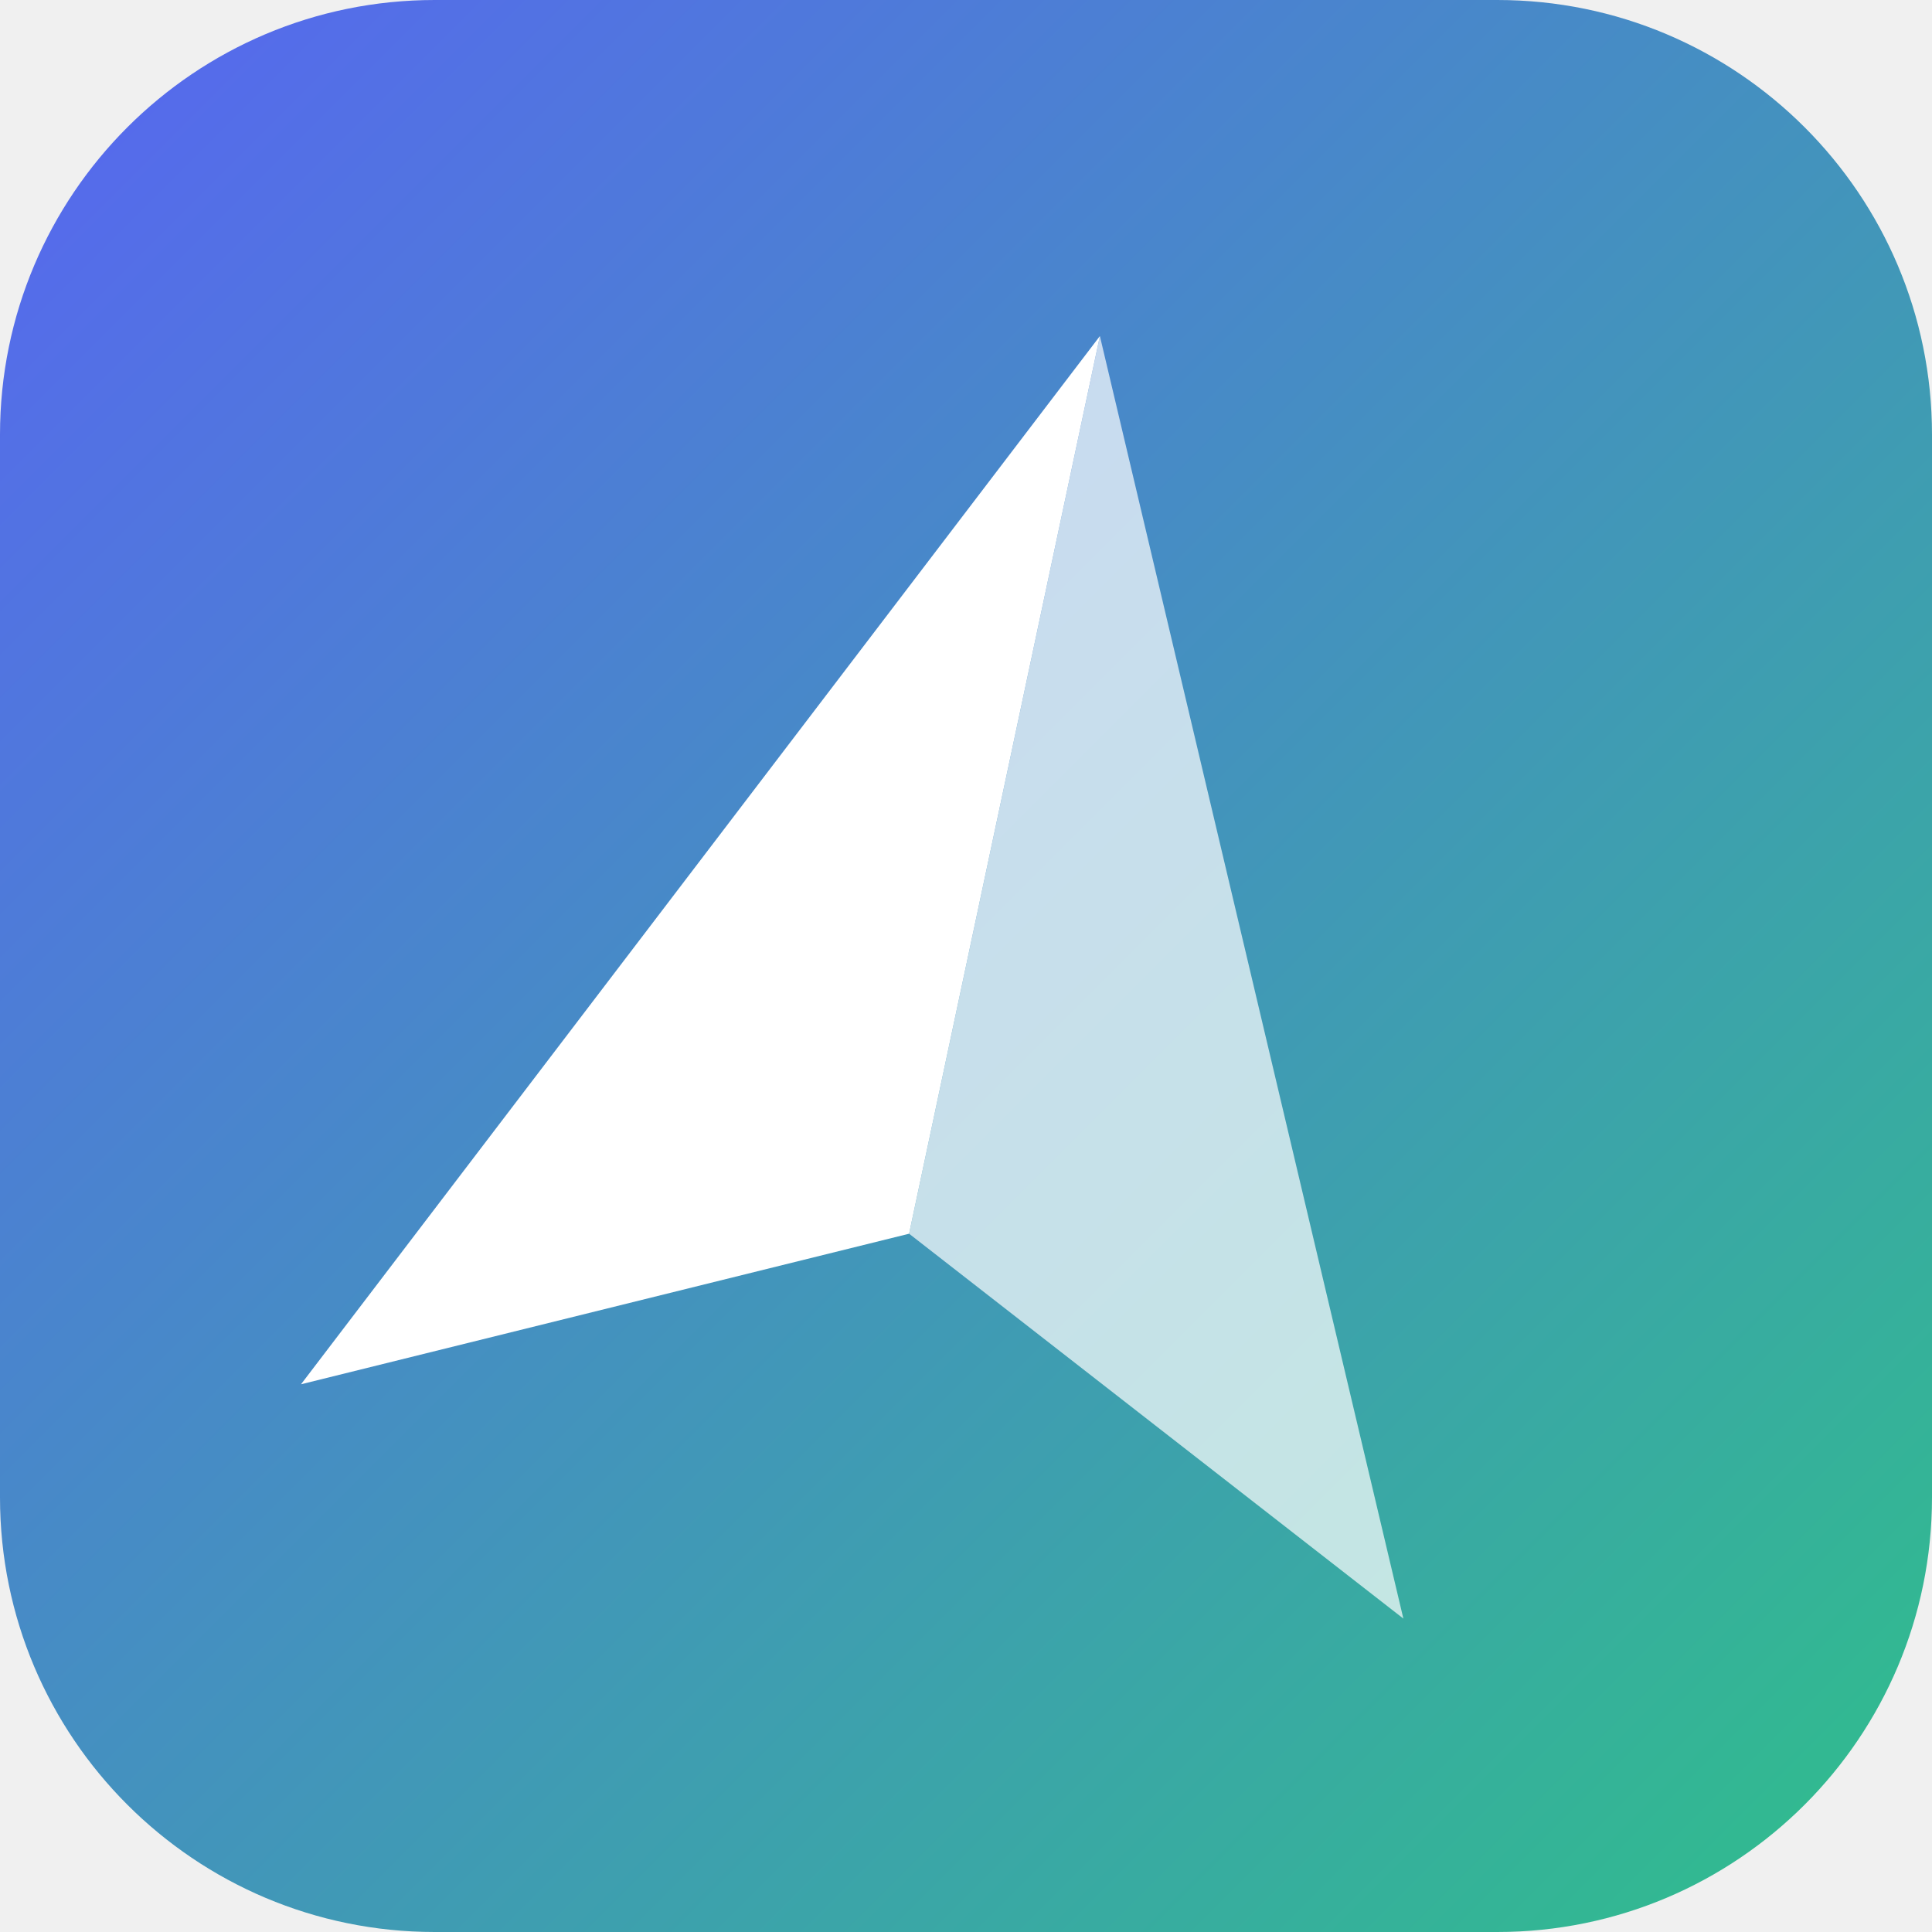
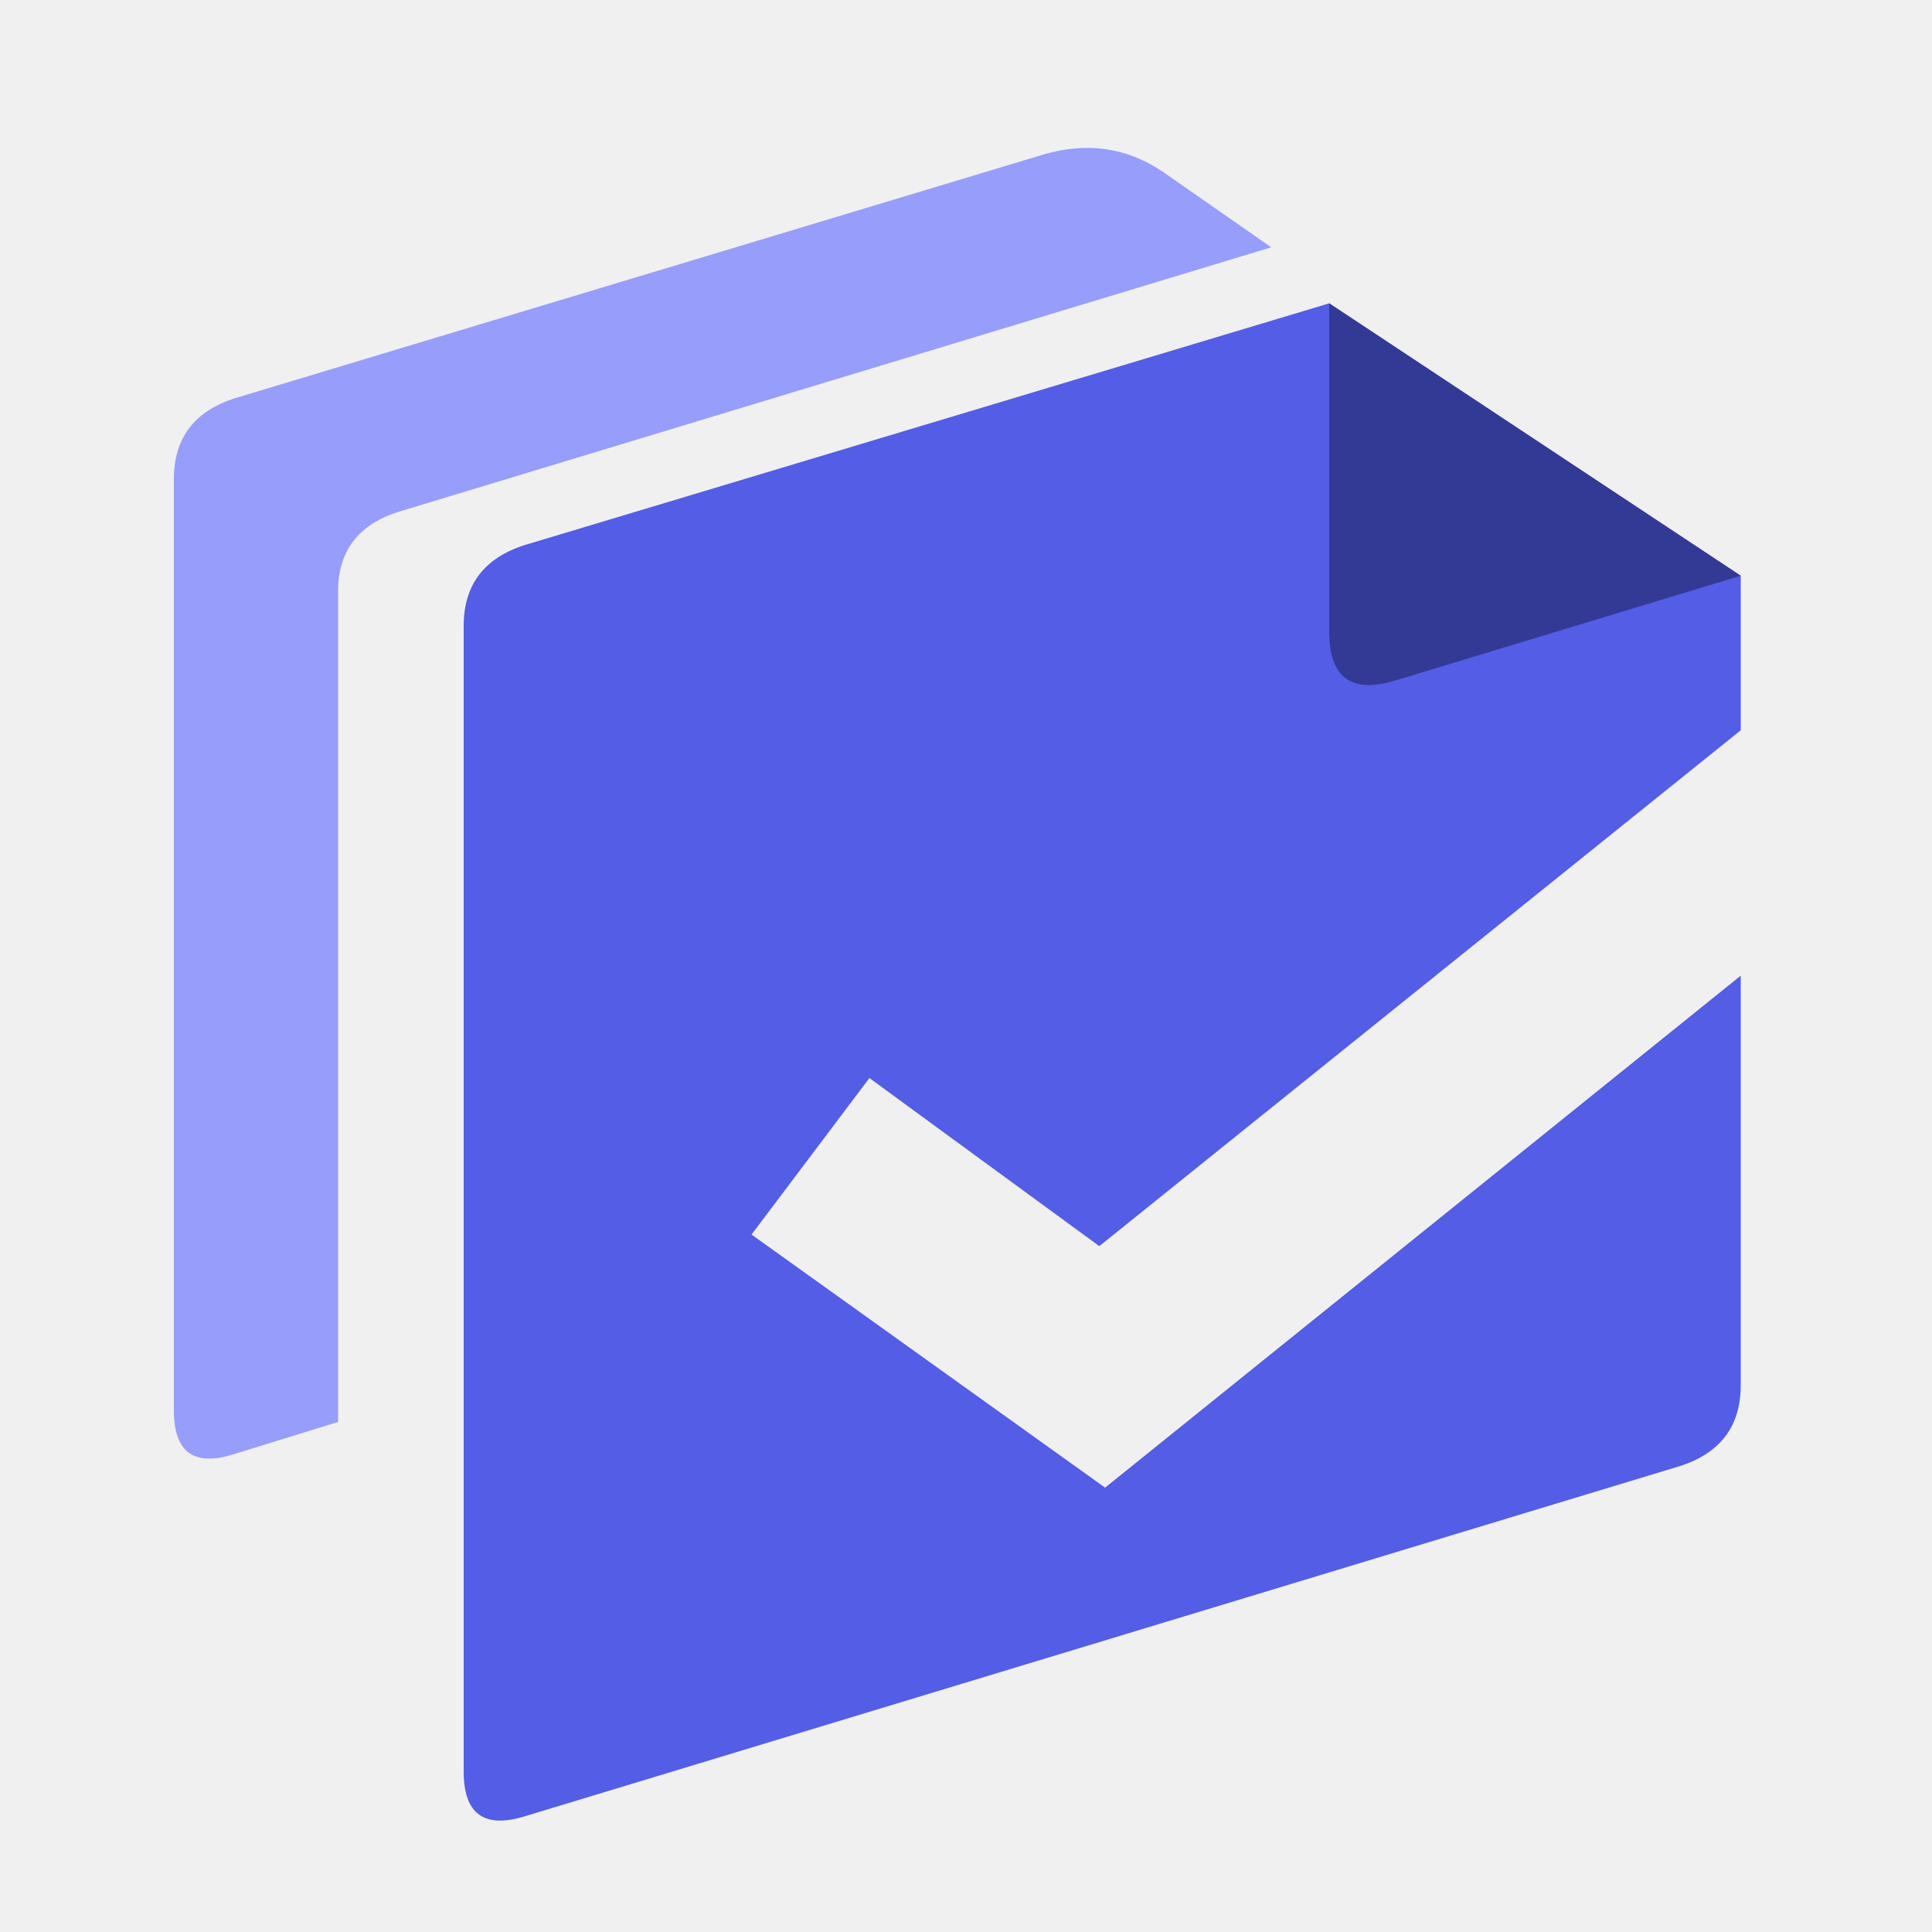
- <svg xmlns="http://www.w3.org/2000/svg" viewBox="0 0 120 120">
-   <defs>
-     <linearGradient id="a" x1="0" y1="0" x2="1" y2="1">
-       <stop offset="0" stop-color="#5865F2" />
-       <stop offset="1" stop-color="#2FBF8A" />
-     </linearGradient>
-   </defs>
-   <rect width="120" height="120" rx="27" fill="url(#a)" />
-   <g transform="rotate(12 60 60)">
-     <path d="M60 20 95 94 60 77Z" fill="#FFF" fill-opacity=".7" />
-     <path d="M60 20 25 94 60 77Z" fill="#FFF" />
-   </g>
+ <svg xmlns="http://www.w3.org/2000/svg" width="100" height="100" viewBox="-3 2 100 100" role="img" aria-labelledby="titulo">
+   <path fill="#979DFA" d="M6 26.8q0-3.2 3.2-4.2L51 10q3.4-1 6.2.9l5.6 3.9-45.2 13.7q-3.1 1-3.1 4.1v43L9 77.3q-3 .9-3-2.3z" />
+   <path fill="#545DE5" d="M21 34.4q0-3.2 3.2-4.2L65.8 17.7l21.3 14.1v8L53.9 66.5 42 57.8l-6.1 8.1L54.2 79l32.9-26.5v21.2q0 3.2-3.2 4.2L24.2 96q-3.2 1-3.2-2.3z" />
+   <path fill="#333A96" d="m65.8 17.7 21.3 14.1-17.8 5.4q-3.5 1.1-3.5-2.5z" />
</svg>
